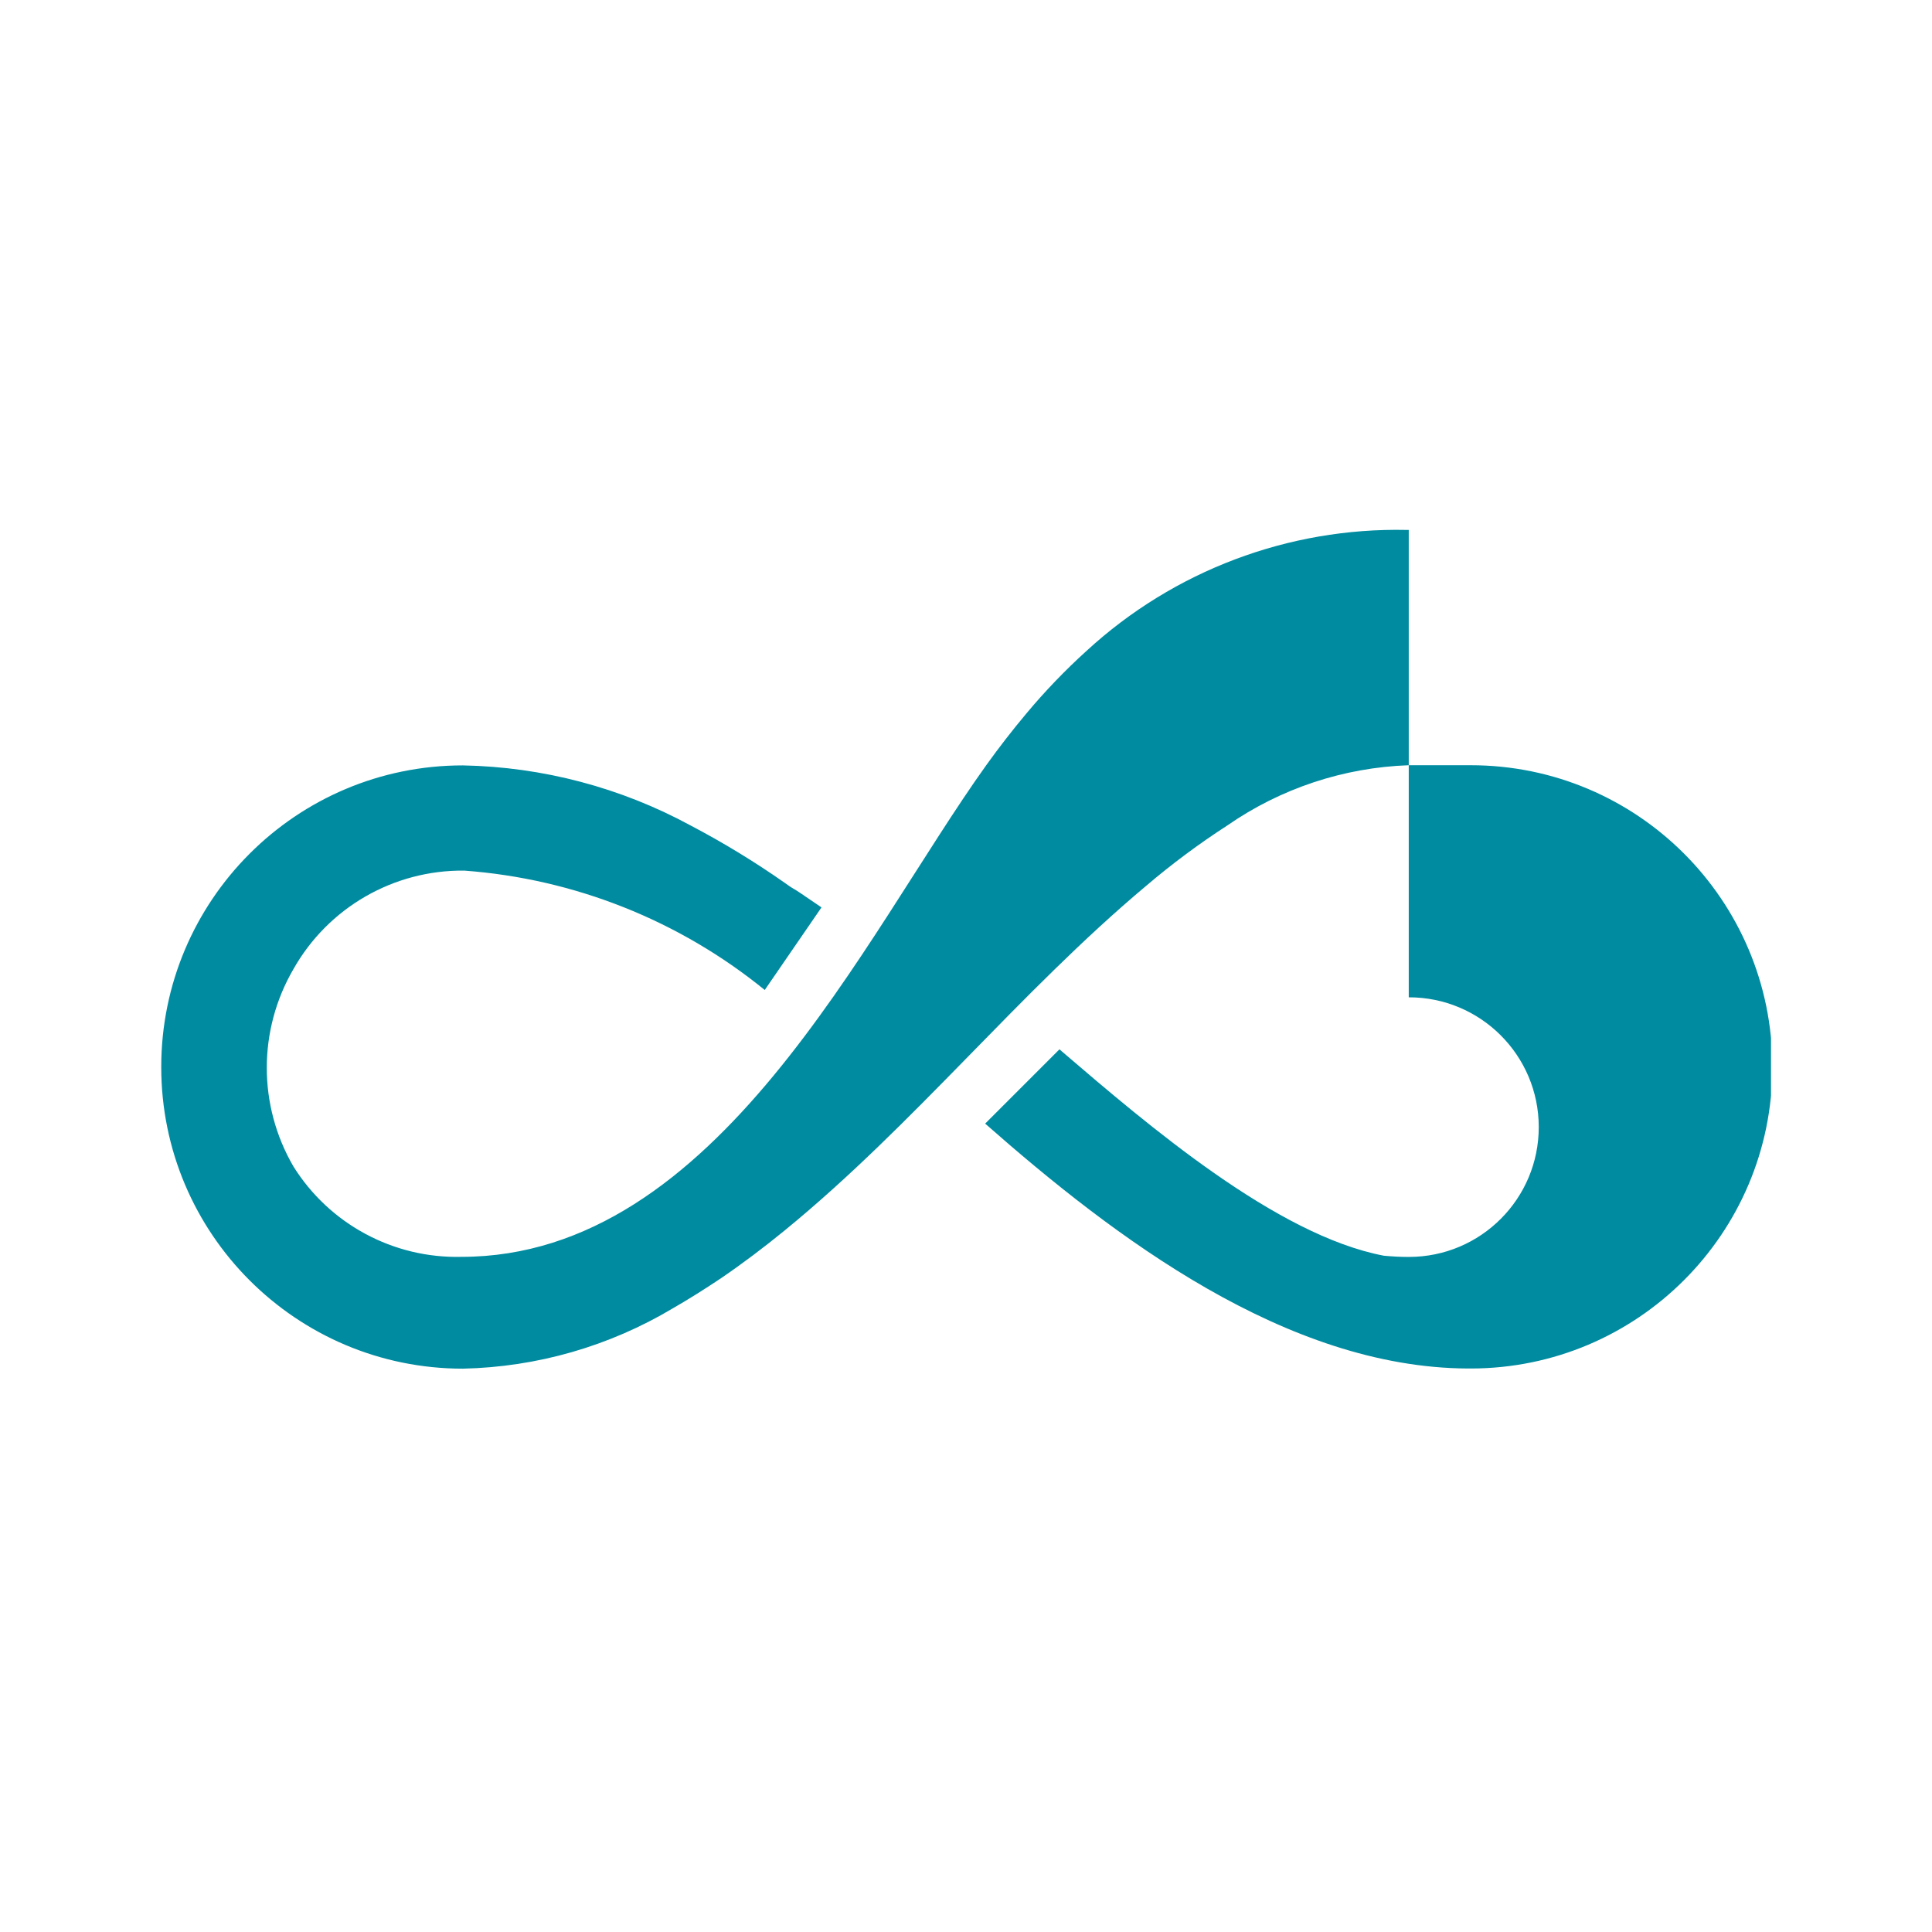
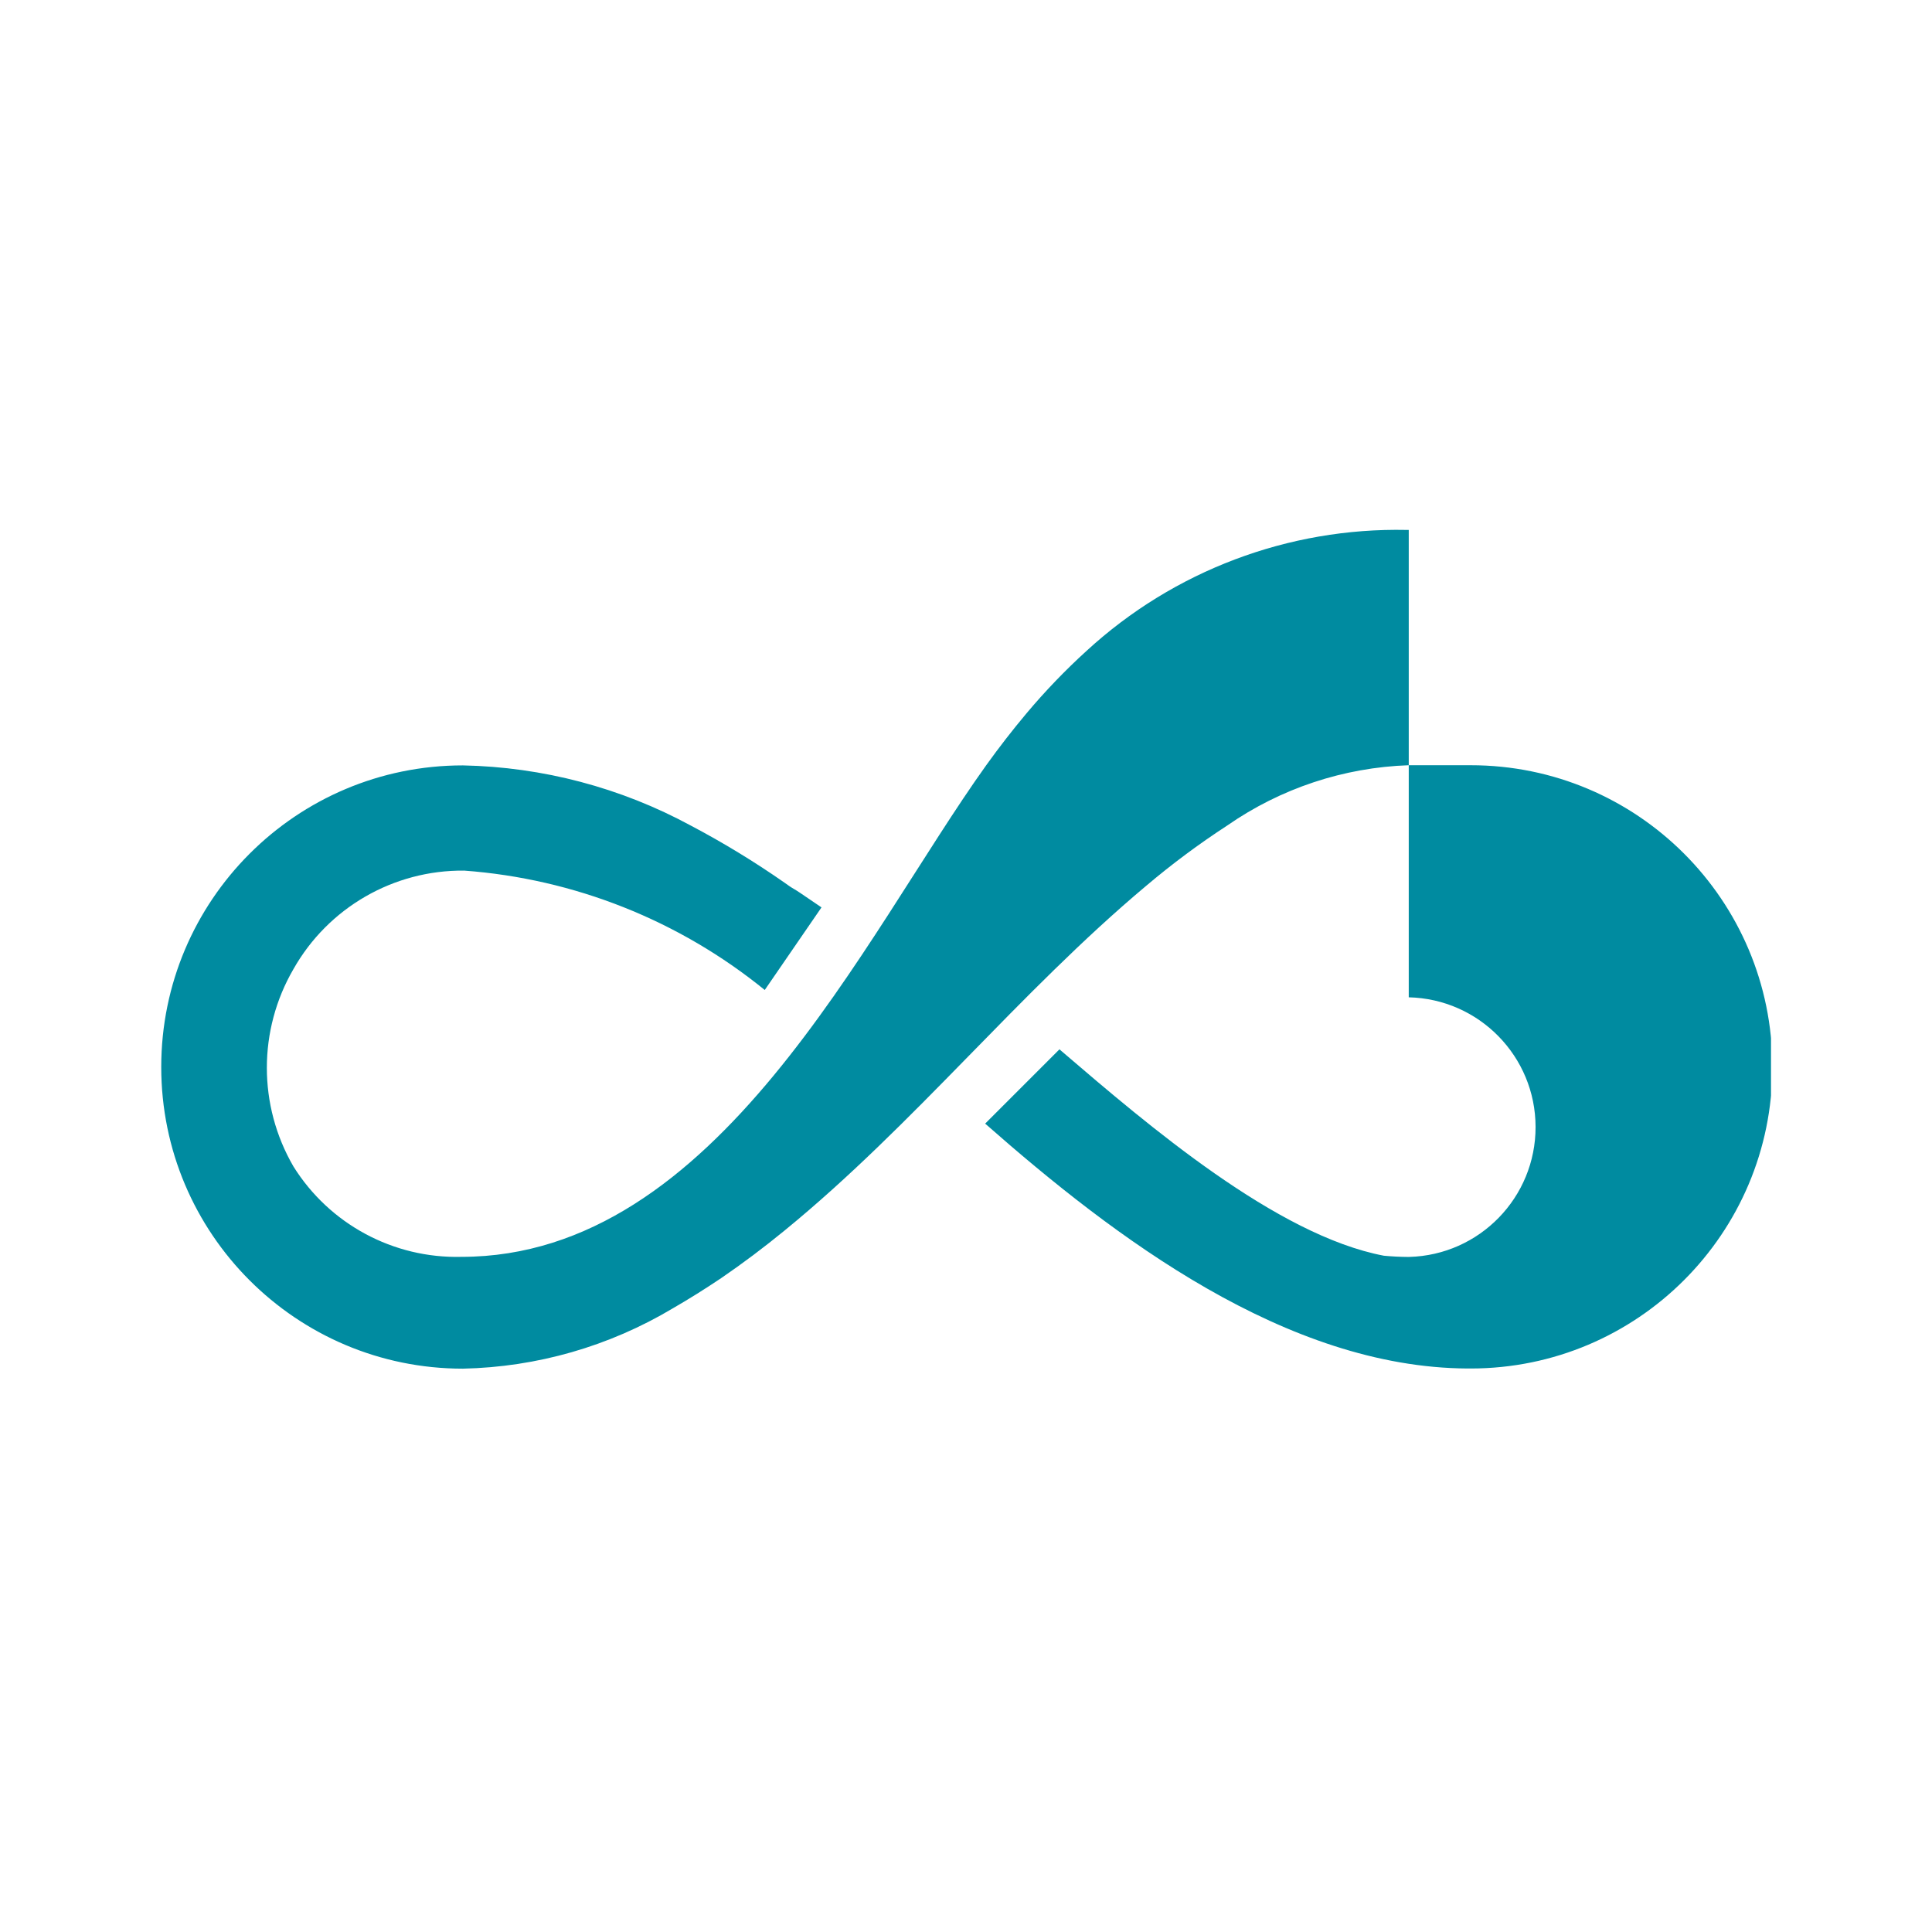
- <svg xmlns="http://www.w3.org/2000/svg" height="24" viewBox="0 0 24 24" width="24">
+ <svg xmlns="http://www.w3.org/2000/svg" width="24" height="24" viewBox="0 0 24 24">
  <clipPath id="a">
-     <path d="m0 0h20v20h-20z" />
+     <path d="M0 0h20v20H0z" />
  </clipPath>
-   <path d="m0 0h24v24h-24z" fill="none" />
+   <path fill="none" d="M0 0h24v24H0z" />
  <g clip-path="url(#a)" transform="translate(2 2)">
-     <path d="m0 0h20v20h-20z" fill="none" />
-     <path d="m16.23 10.417c-2.249-.012-4.38-1.622-5.992-3.042l.923-.923.03.026c1.07.917 2.667 2.285 4 2.538.1.009.2.015.295.015a.066.066 0 0 1 .019 0 1.612 1.612 0 0 0 -.005-3.225v-2.883a4.21 4.21 0 0 0 -2.255.749 9.554 9.554 0 0 0 -1.008.75c-1.585 1.33-2.882 2.966-4.487 4.278-.259.212-.523.411-.791.594-.2.134-.4.26-.6.375a5.309 5.309 0 0 1 -2.609.75 3.747 3.747 0 1 1 0-7.494 6.177 6.177 0 0 1 2.834.749 10.731 10.731 0 0 1 1.166.711l.055.039c.034.024.081.048.132.083l.268.182-.705 1.026a6.692 6.692 0 0 0 -3.734-1.483 2.408 2.408 0 0 0 -2.121 1.224 2.435 2.435 0 0 0 0 2.451 2.393 2.393 0 0 0 2.087 1.123c3.18 0 4.99-3.971 6.52-6.108q.239-.333.5-.644a7.752 7.752 0 0 1 .748-.778 5.694 5.694 0 0 1 3.973-1.5h.027v2.923h.77a3.747 3.747 0 0 1 0 7.494z" fill="#008ba0" transform="translate(0 4.583)" />
+     <path fill="none" d="M0 0h20v20H0z" />
+     <path fill="#008ba0" d="M16.23 15c-2.249-.012-4.38-1.622-5.992-3.042l.923-.923.03.026c1.07.917 2.667 2.285 4 2.538q.151.014.295.015h.019a1.613 1.613 0 0 0-.005-3.225V7.506a4.2 4.2 0 0 0-2.255.749 10 10 0 0 0-1.008.75c-1.585 1.33-2.882 2.966-4.487 4.278q-.389.319-.791.594-.3.202-.6.375a5.3 5.3 0 0 1-2.609.75 3.747 3.747 0 1 1 0-7.494 6.2 6.2 0 0 1 2.834.749 11 11 0 0 1 1.166.711l.055.039c.034.024.081.048.132.083l.268.182-.705 1.026a6.7 6.7 0 0 0-3.734-1.483 2.41 2.41 0 0 0-2.121 1.224 2.44 2.44 0 0 0 0 2.451 2.39 2.39 0 0 0 2.087 1.123c3.18 0 4.99-3.971 6.52-6.108q.239-.333.5-.644a8 8 0 0 1 .748-.778 5.7 5.7 0 0 1 3.973-1.5h.027v2.923h.77a3.747 3.747 0 0 1 0 7.494z" />
  </g>
</svg>
